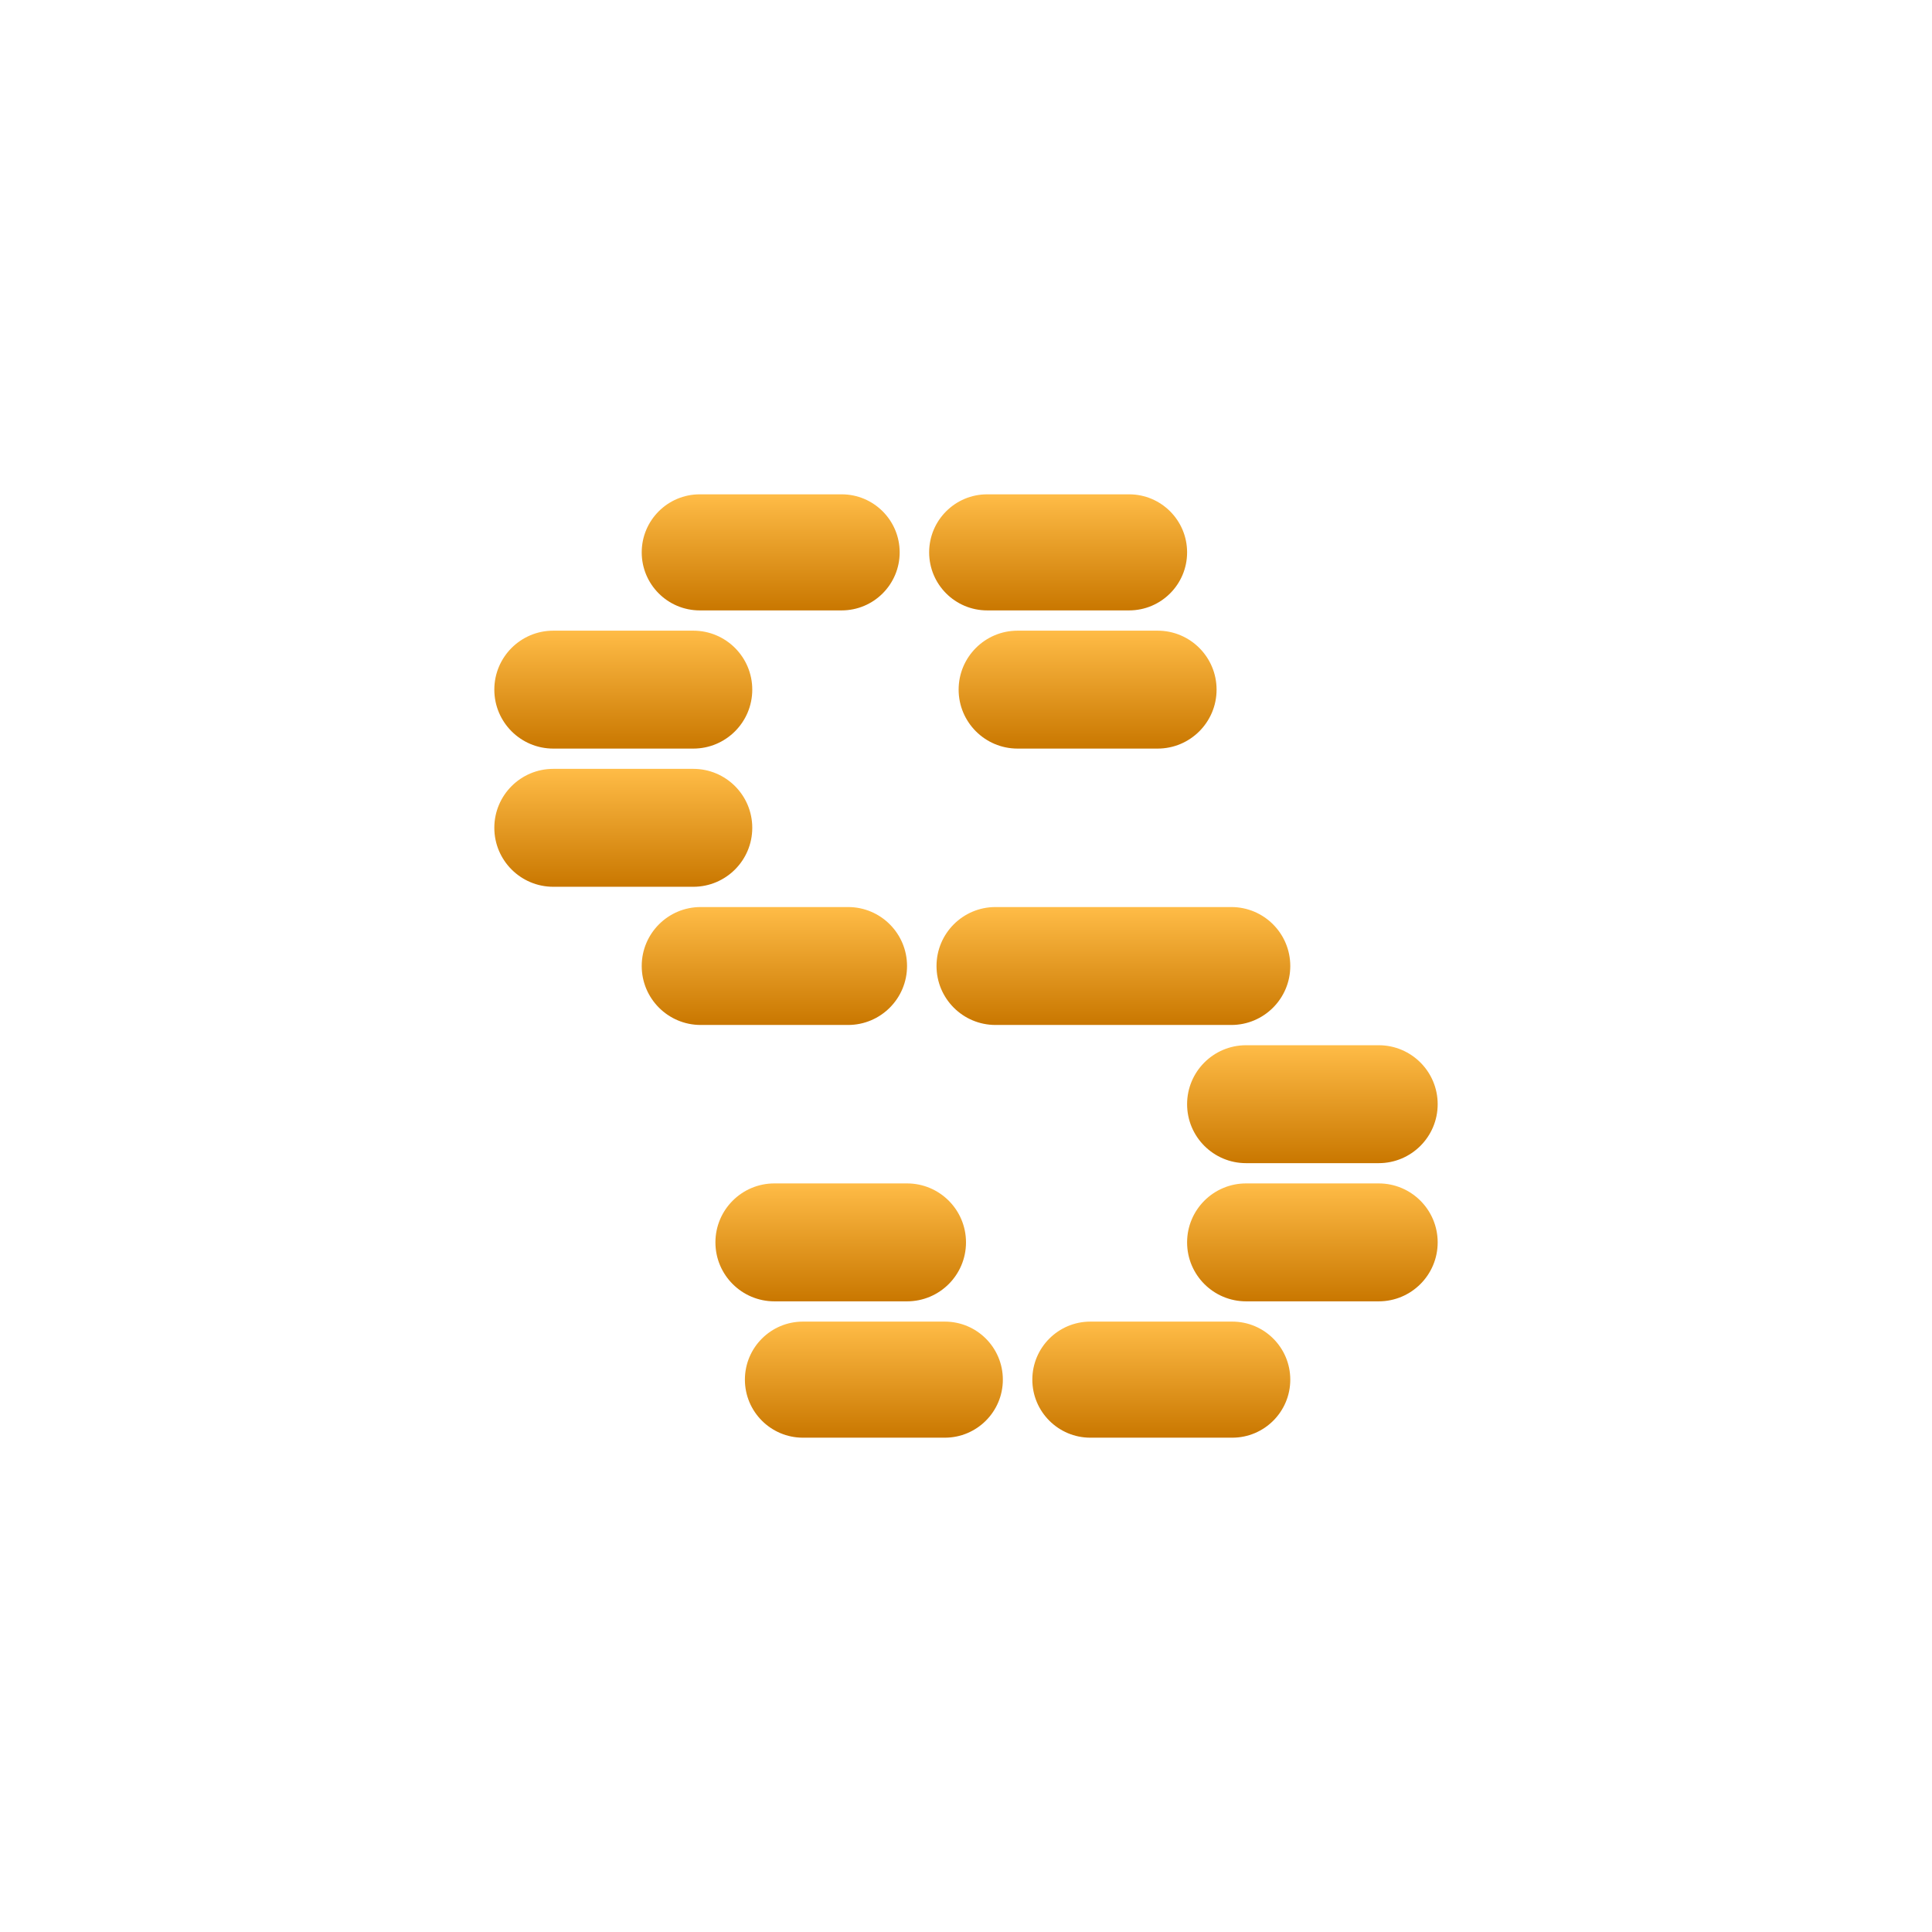
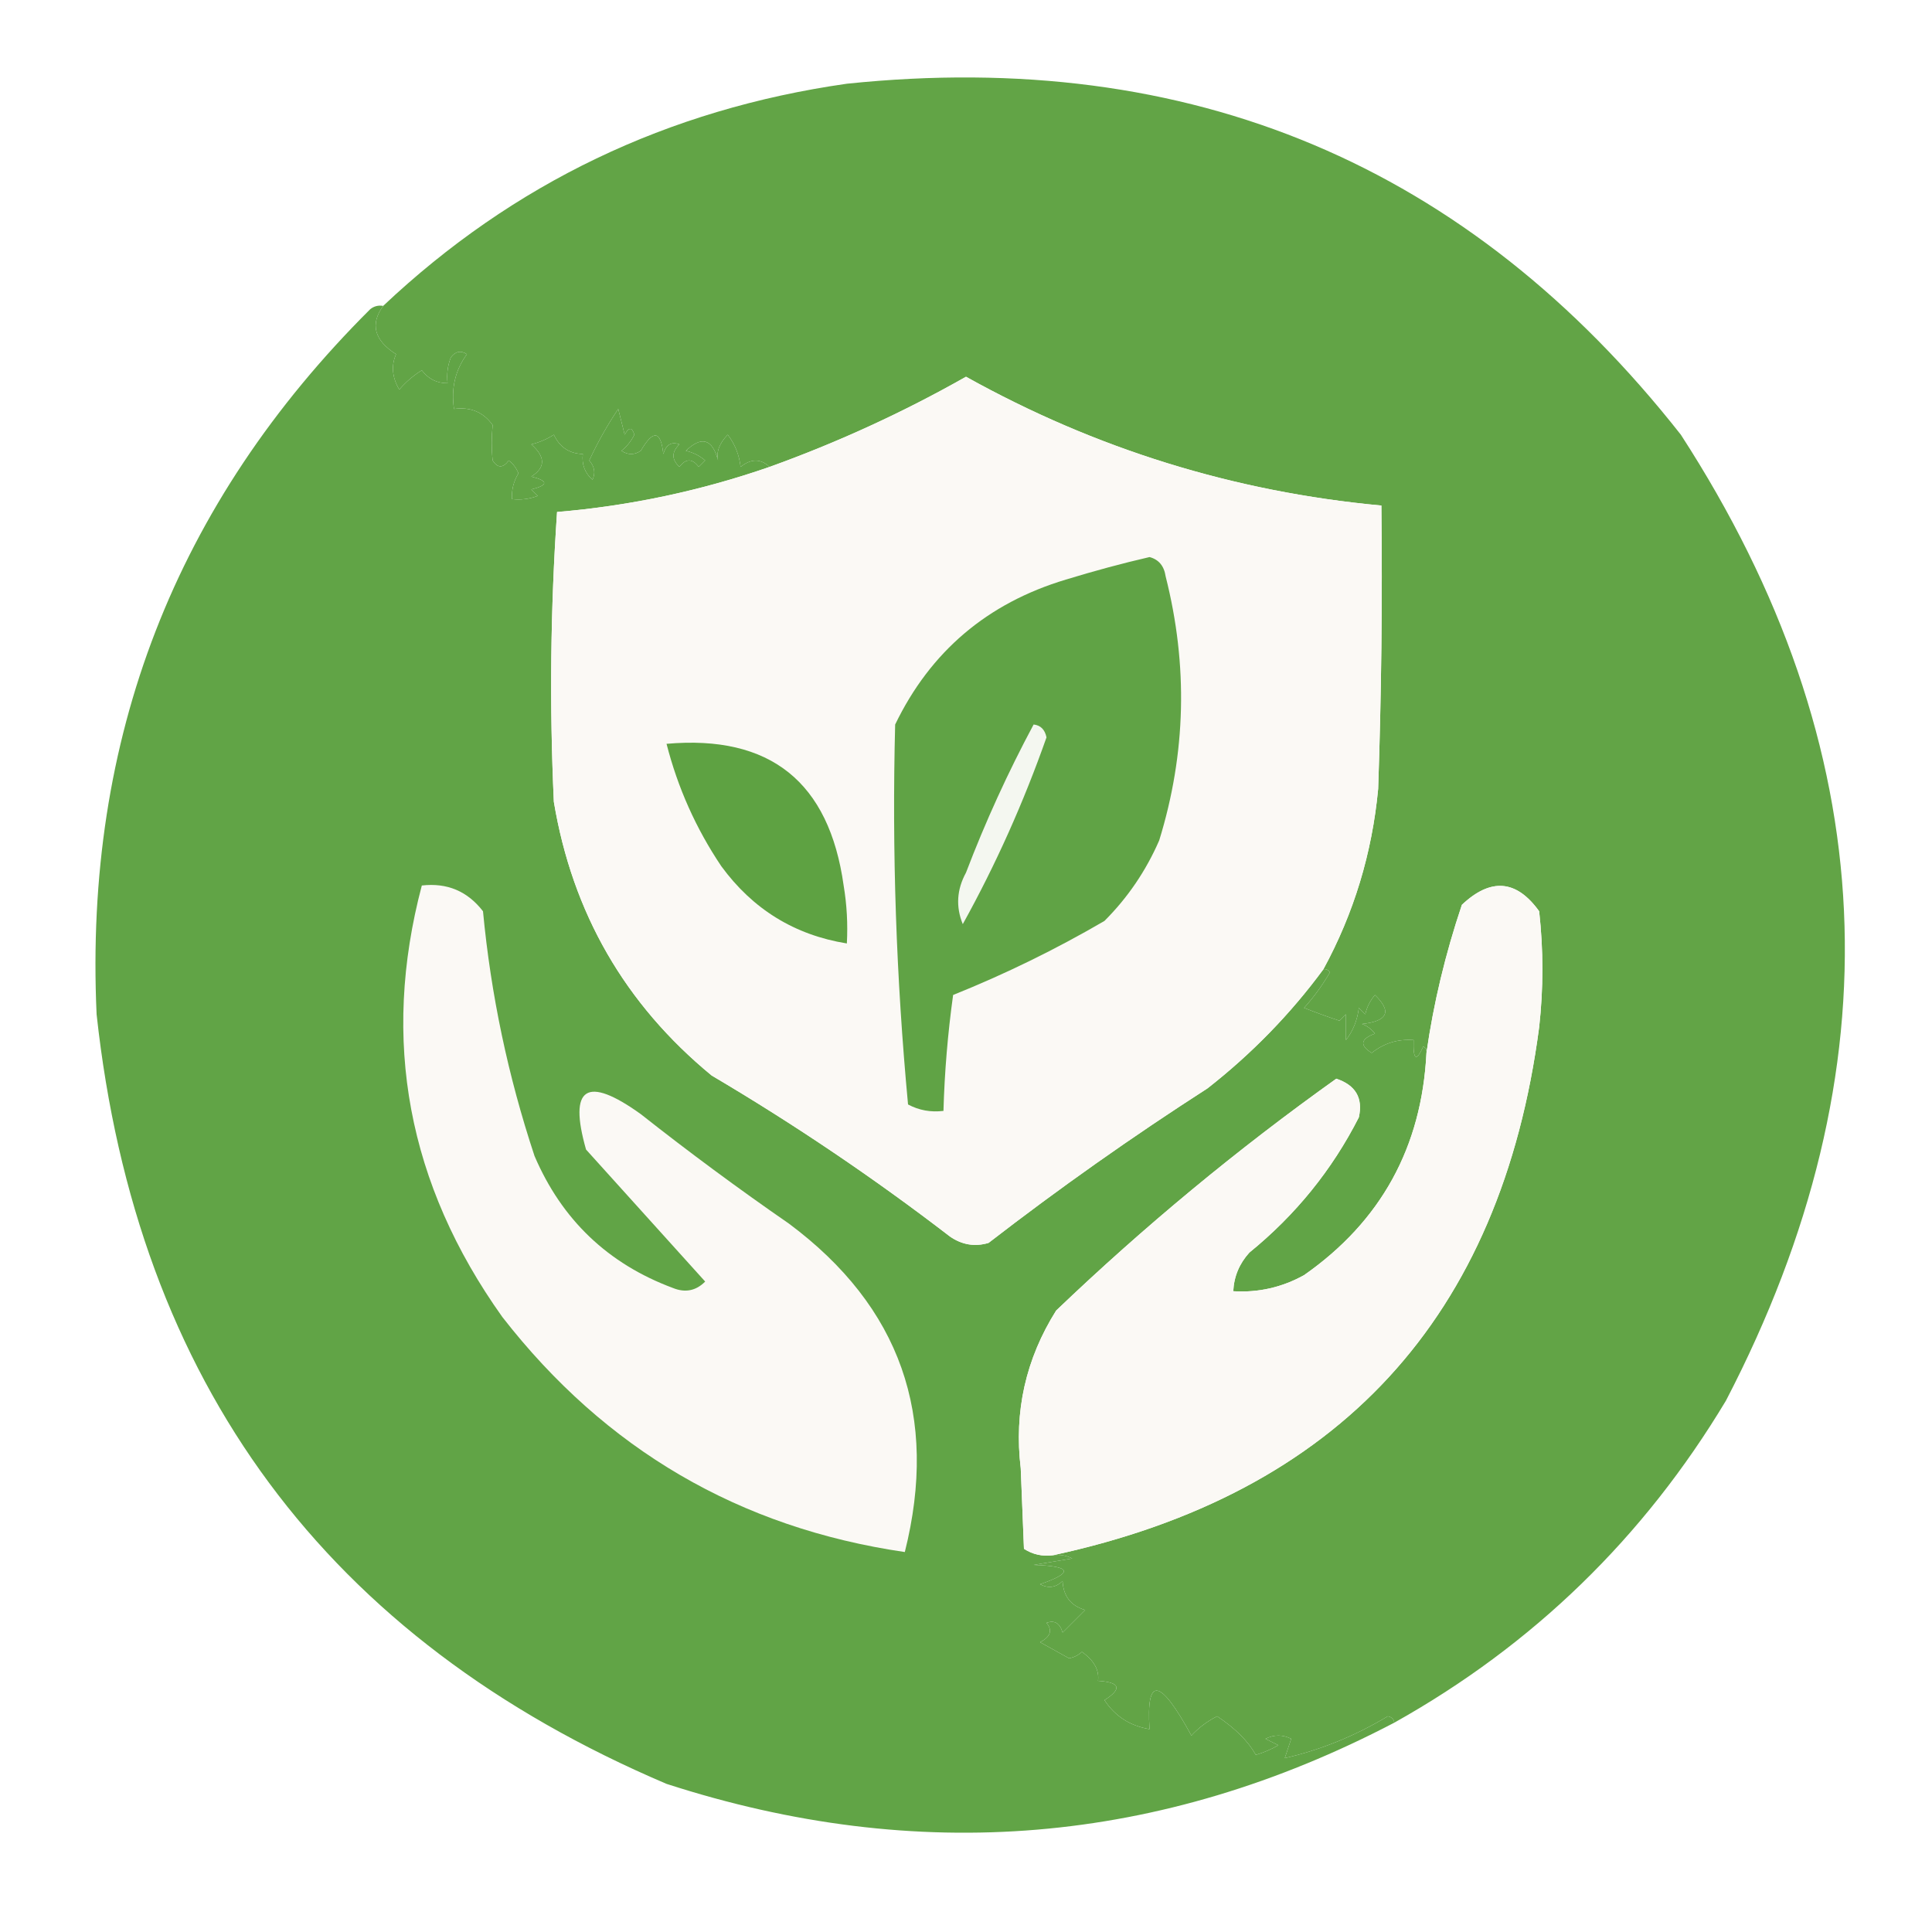
- <svg xmlns="http://www.w3.org/2000/svg" width="36" height="36" viewBox="0 0 512 512" fill="none">
-   <defs>
-     <linearGradient id="s-grad" x1="0" y1="0" x2="0" y2="1">
-       <stop offset="0%" stop-color="#FFBC47" />
-       <stop offset="100%" stop-color="#C97700" />
-     </linearGradient>
-   </defs>
-   <g transform="translate(131 131) scale(0.4882812)">
-     <rect x="80" y="0" width="140" height="63" rx="31.5" fill="url(#s-grad)" />
-     <rect x="236" y="0" width="140" height="63" rx="31.5" fill="url(#s-grad)" />
-     <rect x="0" y="74" width="140" height="64" rx="32" fill="url(#s-grad)" />
-     <rect x="252" y="74" width="140" height="64" rx="32" fill="url(#s-grad)" />
-     <rect x="0" y="149" width="140" height="64" rx="32" fill="url(#s-grad)" />
-     <rect x="80" y="224" width="144" height="64" rx="32" fill="url(#s-grad)" />
-     <rect x="240" y="224" width="192" height="64" rx="32" fill="url(#s-grad)" />
-     <rect x="376" y="299" width="136" height="64" rx="32" fill="url(#s-grad)" />
-     <rect x="120" y="374" width="136" height="64" rx="32" fill="url(#s-grad)" />
-     <rect x="376" y="374" width="136" height="64" rx="32" fill="url(#s-grad)" />
-     <rect x="136" y="449" width="140" height="63" rx="31.5" fill="url(#s-grad)" />
-     <rect x="292" y="449" width="140" height="63" rx="31.5" fill="url(#s-grad)" />
+ <svg xmlns="http://www.w3.org/2000/svg" width="36" height="36" viewBox="0 0 300 300" clip-rule="evenodd" fill-rule="evenodd" version="1.1">
+   <g class="layer">
+     <g>
+       <path d="m216.5,267.5c-0.06,-0.54 -0.39,-0.88 -1,-1c-5.1,3.06 -10.44,5.23 -16,6.5c0.33,-1 0.67,-2 1,-3c-1.33,-0.67 -2.67,-0.67 -4,0c0.67,0.33 1.33,0.67 2,1c-1.11,0.64 -2.28,1.14 -3.5,1.5c-1.16,-2.1 -3.16,-4.1 -6,-6c-1.51,0.76 -2.85,1.76 -4,3c-4.88,-8.96 -7.04,-9.3 -6.5,-1c-3.02,-0.5 -5.35,-2 -7,-4.5c2.78,-1.78 2.44,-2.78 -1,-3c0.21,-1.68 -0.63,-3.18 -2.5,-4.5c-0.56,0.52 -1.23,0.86 -2,1c-1.49,-0.82 -2.99,-1.65 -4.5,-2.5c1.63,-0.85 1.96,-1.85 1,-3c1.24,-0.46 2.08,0.04 2.5,1.5c1.17,-1.17 2.33,-2.33 3.5,-3.5c-2.22,-0.65 -3.39,-2.15 -3.5,-4.5c-1.05,1.02 -2.22,1.18 -3.5,0.5c5.24,-1.81 4.91,-2.81 -1,-3c2,-0.33 4,-0.67 6,-1c-0.95,-0.48 -1.95,-0.65 -3,-0.5c44.4,-9.57 69.57,-36.9 75.5,-82c0.67,-6 0.67,-12 0,-18c-3.52,-4.9 -7.52,-5.23 -12,-1c-2.56,7.61 -4.4,15.28 -5.5,23c0.06,-0.44 -0.1,-0.77 -0.5,-1c-1.09,2.43 -1.59,2.1 -1.5,-1c-2.44,-0.18 -4.6,0.48 -6.5,2c-1.91,-1.18 -1.75,-2.18 0.5,-3c-0.53,-0.69 -1.19,-1.19 -2,-1.5c3.99,-0.43 4.66,-1.93 2,-4.5c-0.75,0.88 -1.25,1.88 -1.5,3c-0.33,-0.33 -0.67,-0.67 -1,-1c-0.22,1.88 -0.88,3.55 -2,5c0,-1.33 0,-2.67 0,-4c-0.33,0.33 -0.67,0.67 -1,1c-1.82,-0.6 -3.66,-1.27 -5.5,-2c1.53,-1.69 2.86,-3.53 4,-5.5c-0.23,-0.4 -0.56,-0.56 -1,-0.5c4.73,-8.69 7.56,-18.03 8.5,-28c0.5,-14.66 0.67,-29.33 0.5,-44c-22.89,-2.13 -44.39,-8.8 -64.5,-20c-9.78,5.54 -19.94,10.2 -30.5,14c-1.38,-1.3 -2.88,-1.3 -4.5,0c-0.22,-1.88 -0.88,-3.55 -2,-5c-1.3,1.34 -1.8,2.67 -1.5,4c-0.88,-3.35 -2.55,-3.85 -5,-1.5c1.12,0.25 2.12,0.75 3,1.5c-0.33,0.33 -0.67,0.67 -1,1c-1,-1.33 -2,-1.33 -3,0c-1.23,-1.15 -1.23,-2.32 0,-3.5c-1.24,-0.46 -2.08,0.04 -2.5,1.5c-0.39,-3.67 -1.56,-3.83 -3.5,-0.5c-1,0.67 -2,0.67 -3,0c0.86,-0.69 1.52,-1.52 2,-2.5c-0.35,-1.2 -0.85,-1.2 -1.5,0c-0.33,-1.33 -0.67,-2.67 -1,-4c-1.71,2.54 -3.21,5.21 -4.5,8c0.83,0.95 0.99,1.95 0.5,3c-1.19,-1.06 -1.69,-2.4 -1.5,-4c-2.09,-0.06 -3.59,-1.06 -4.5,-3c-1.07,0.69 -2.23,1.19 -3.5,1.5c2.22,1.94 2.22,3.61 0,5c2.67,0.67 2.67,1.33 0,2c0.33,0.33 0.67,0.67 1,1c-1.29,0.49 -2.63,0.66 -4,0.5c-0.08,-1.43 0.25,-2.76 1,-4c-0.31,-0.81 -0.81,-1.47 -1.5,-2c-0.89,1.21 -1.73,1.21 -2.5,0c-0.19,-1.76 -0.19,-3.6 0,-5.5c-1.46,-2.02 -3.46,-2.85 -6,-2.5c-0.48,-3.19 0.19,-6.02 2,-8.5c-0.95,-0.62 -1.78,-0.45 -2.5,0.5c-0.49,1.29 -0.66,2.63 -0.5,4c-1.64,0.02 -2.98,-0.65 -4,-2c-1.31,0.81 -2.48,1.81 -3.5,3c-1.11,-1.9 -1.28,-3.73 -0.5,-5.5c-3.39,-2.16 -4.06,-4.66 -2,-7.5c20.17,-19.03 44.17,-30.53 72,-34.5c53.4,-5.55 96.57,12.62 129.5,54.5c31.44,48.52 33.77,98.52 7,150c-12.76,21.26 -29.93,37.93 -51.5,50z" fill="#62a446" />
+     </g>
+     <g>
+       <path d="m59.5,47.5c-2.06,2.84 -1.39,5.34 2,7.5c-0.78,1.77 -0.61,3.6 0.5,5.5c1.02,-1.19 2.19,-2.19 3.5,-3c1.02,1.35 2.36,2.02 4,2c-0.16,-1.37 0.01,-2.71 0.5,-4c0.72,-0.95 1.55,-1.12 2.5,-0.5c-1.81,2.48 -2.48,5.31 -2,8.5c2.54,-0.35 4.54,0.48 6,2.5c-0.19,1.9 -0.19,3.74 0,5.5c0.77,1.21 1.61,1.21 2.5,0c0.69,0.53 1.19,1.19 1.5,2c-0.75,1.24 -1.08,2.57 -1,4c1.37,0.16 2.71,-0.01 4,-0.5c-0.33,-0.33 -0.67,-0.67 -1,-1c2.67,-0.67 2.67,-1.33 0,-2c2.22,-1.39 2.22,-3.06 0,-5c1.27,-0.31 2.43,-0.81 3.5,-1.5c0.91,1.94 2.41,2.94 4.5,3c-0.19,1.6 0.31,2.94 1.5,4c0.49,-1.05 0.33,-2.05 -0.5,-3c1.29,-2.79 2.79,-5.46 4.5,-8c0.33,1.33 0.67,2.67 1,4c0.65,-1.2 1.15,-1.2 1.5,0c-0.48,0.98 -1.14,1.81 -2,2.5c1,0.67 2,0.67 3,0c1.94,-3.33 3.11,-3.17 3.5,0.5c0.42,-1.46 1.26,-1.96 2.5,-1.5c-1.23,1.18 -1.23,2.35 0,3.5c1,-1.33 2,-1.33 3,0c0.33,-0.33 0.67,-0.67 1,-1c-0.88,-0.75 -1.88,-1.25 -3,-1.5c2.45,-2.35 4.12,-1.85 5,1.5c-0.3,-1.33 0.2,-2.66 1.5,-4c1.12,1.45 1.78,3.12 2,5c1.62,-1.3 3.12,-1.3 4.5,0c-10.68,3.71 -21.68,6.05 -33,7c-1.02,14.99 -1.19,29.99 -0.5,45c2.88,17.25 11.04,31.42 24.5,42.5c12.85,7.59 25.19,15.92 37,25c1.87,1.3 3.87,1.63 6,1c10.98,-8.49 22.32,-16.49 34,-24c6.9,-5.4 12.9,-11.57 18,-18.5c0.44,-0.06 0.77,0.1 1,0.5c-1.14,1.97 -2.47,3.81 -4,5.5c1.84,0.73 3.68,1.4 5.5,2c0.33,-0.33 0.67,-0.67 1,-1c0,1.33 0,2.67 0,4c1.12,-1.45 1.78,-3.12 2,-5c0.33,0.33 0.67,0.67 1,1c0.25,-1.12 0.75,-2.12 1.5,-3c2.66,2.57 1.99,4.07 -2,4.5c0.81,0.31 1.47,0.81 2,1.5c-2.25,0.82 -2.41,1.82 -0.5,3c1.9,-1.52 4.06,-2.18 6.5,-2c-0.09,3.1 0.41,3.43 1.5,1c0.4,0.23 0.56,0.56 0.5,1c-0.74,14.65 -7.07,26.15 -19,34.5c-3.42,1.9 -7.09,2.74 -11,2.5c0.11,-2.28 0.94,-4.28 2.5,-6c7.18,-5.84 12.85,-12.84 17,-21c0.67,-3 -0.5,-5 -3.5,-6c-15.33,10.93 -29.83,22.93 -43.5,36c-4.72,7.51 -6.56,15.68 -5.5,24.5c0.17,4.17 0.33,8.33 0.5,12.5c1.36,0.88 2.86,1.21 4.5,1c1.05,-0.15 2.05,0.02 3,0.5c-2,0.33 -4,0.67 -6,1c5.91,0.19 6.24,1.19 1,3c1.28,0.68 2.45,0.52 3.5,-0.5c0.11,2.35 1.28,3.85 3.5,4.5c-1.17,1.17 -2.33,2.33 -3.5,3.5c-0.42,-1.46 -1.26,-1.96 -2.5,-1.5c0.96,1.15 0.63,2.15 -1,3c1.51,0.85 3.01,1.68 4.5,2.5c0.77,-0.14 1.44,-0.48 2,-1c1.87,1.32 2.71,2.82 2.5,4.5c3.44,0.22 3.78,1.22 1,3c1.65,2.5 3.98,4 7,4.5c-0.54,-8.3 1.62,-7.96 6.5,1c1.15,-1.24 2.49,-2.24 4,-3c2.84,1.9 4.84,3.9 6,6c1.22,-0.36 2.39,-0.86 3.5,-1.5c-0.67,-0.33 -1.33,-0.67 -2,-1c1.33,-0.67 2.67,-0.67 4,0c-0.33,1 -0.67,2 -1,3c5.56,-1.27 10.9,-3.44 16,-6.5c0.61,0.12 0.94,0.46 1,1c-36.29,18.98 -73.96,22.14 -113,9.5c-52.77,-22.46 -82.27,-62.29 -88.5,-119.5c-1.95,-42.84 12.22,-79.34 42.5,-109.5c0.59,-0.46 1.26,-0.63 2,-0.5z" fill="#61a446" />
+     </g>
+     <g>
+       <path d="m205.5,150.5c-5.1,6.93 -11.1,13.1 -18,18.5c-11.68,7.51 -23.02,15.51 -34,24c-2.13,0.63 -4.13,0.3 -6,-1c-11.81,-9.08 -24.15,-17.41 -37,-25c-13.46,-11.08 -21.62,-25.25 -24.5,-42.5c-0.69,-15.01 -0.52,-30.01 0.5,-45c11.32,-0.95 22.32,-3.29 33,-7c10.56,-3.8 20.72,-8.46 30.5,-14c20.11,11.2 41.61,17.87 64.5,20c0.17,14.67 0,29.34 -0.5,44c-0.94,9.97 -3.77,19.31 -8.5,28z" fill="#fbf9f5" />
+     </g>
+     <g>
+       <path d="m178.5,86.5c1.43,0.38 2.26,1.38 2.5,3c3.5,13.82 3.17,27.49 -1,41c-2.05,4.71 -4.88,8.88 -8.5,12.5c-7.56,4.41 -15.39,8.24 -23.5,11.5c-0.83,5.98 -1.33,11.98 -1.5,18c-1.97,0.24 -3.8,-0.09 -5.5,-1c-1.84,-19.63 -2.51,-39.3 -2,-59c5.48,-11.34 14.31,-18.84 26.5,-22.5c4.42,-1.35 8.75,-2.52 13,-3.5z" fill="#60a345" />
+     </g>
+     <g>
+       <path d="m160.5,112.5c1.09,0.12 1.75,0.79 2,2c-3.56,10.11 -7.89,19.78 -13,29c-1.1,-2.69 -0.94,-5.36 0.5,-8c3.02,-7.91 6.52,-15.57 10.5,-23z" fill="#f4f7f0" />
+     </g>
+     <g>
+       <path d="m103.5,115.5c16.09,-1.42 25.25,5.91 27.5,22c0.5,2.98 0.66,5.98 0.5,9c-8.11,-1.31 -14.61,-5.31 -19.5,-12c-3.93,-5.85 -6.76,-12.19 -8.5,-19z" fill="#5ea242" />
+     </g>
+     <g>
+       <path d="m163.5,241.5c-1.64,0.21 -3.14,-0.12 -4.5,-1c-0.17,-4.17 -0.33,-8.33 -0.5,-12.5c-1.06,-8.82 0.78,-16.99 5.5,-24.5c13.67,-13.07 28.17,-25.07 43.5,-36c3,1 4.17,3 3.5,6c-4.15,8.16 -9.82,15.16 -17,21c-1.56,1.72 -2.39,3.72 -2.5,6c3.91,0.24 7.58,-0.6 11,-2.5c11.93,-8.35 18.26,-19.85 19,-34.5c1.1,-7.72 2.94,-15.39 5.5,-23c4.48,-4.23 8.48,-3.9 12,1c0.67,6 0.67,12 0,18c-5.93,45.1 -31.1,72.43 -75.5,82z" fill="#fbf9f5" />
+     </g>
+     <g>
+       <path d="m65.5,137.5c3.93,-0.45 7.09,0.88 9.5,4c1.22,12.94 3.89,25.61 8,38c4.25,9.92 11.42,16.75 21.5,20.5c1.9,0.77 3.57,0.44 5,-1c-6.17,-6.83 -12.33,-13.67 -18.5,-20.5c-2.76,-9.71 0.07,-11.55 8.5,-5.5c7.49,5.91 15.16,11.58 23,17c17.3,12.88 23.3,29.88 18,51c-25.66,-3.75 -46.49,-15.92 -62.5,-36.5c-14.69,-20.62 -18.86,-42.96 -12.5,-67z" fill="#fbf9f5" />
+     </g>
  </g>
</svg>
